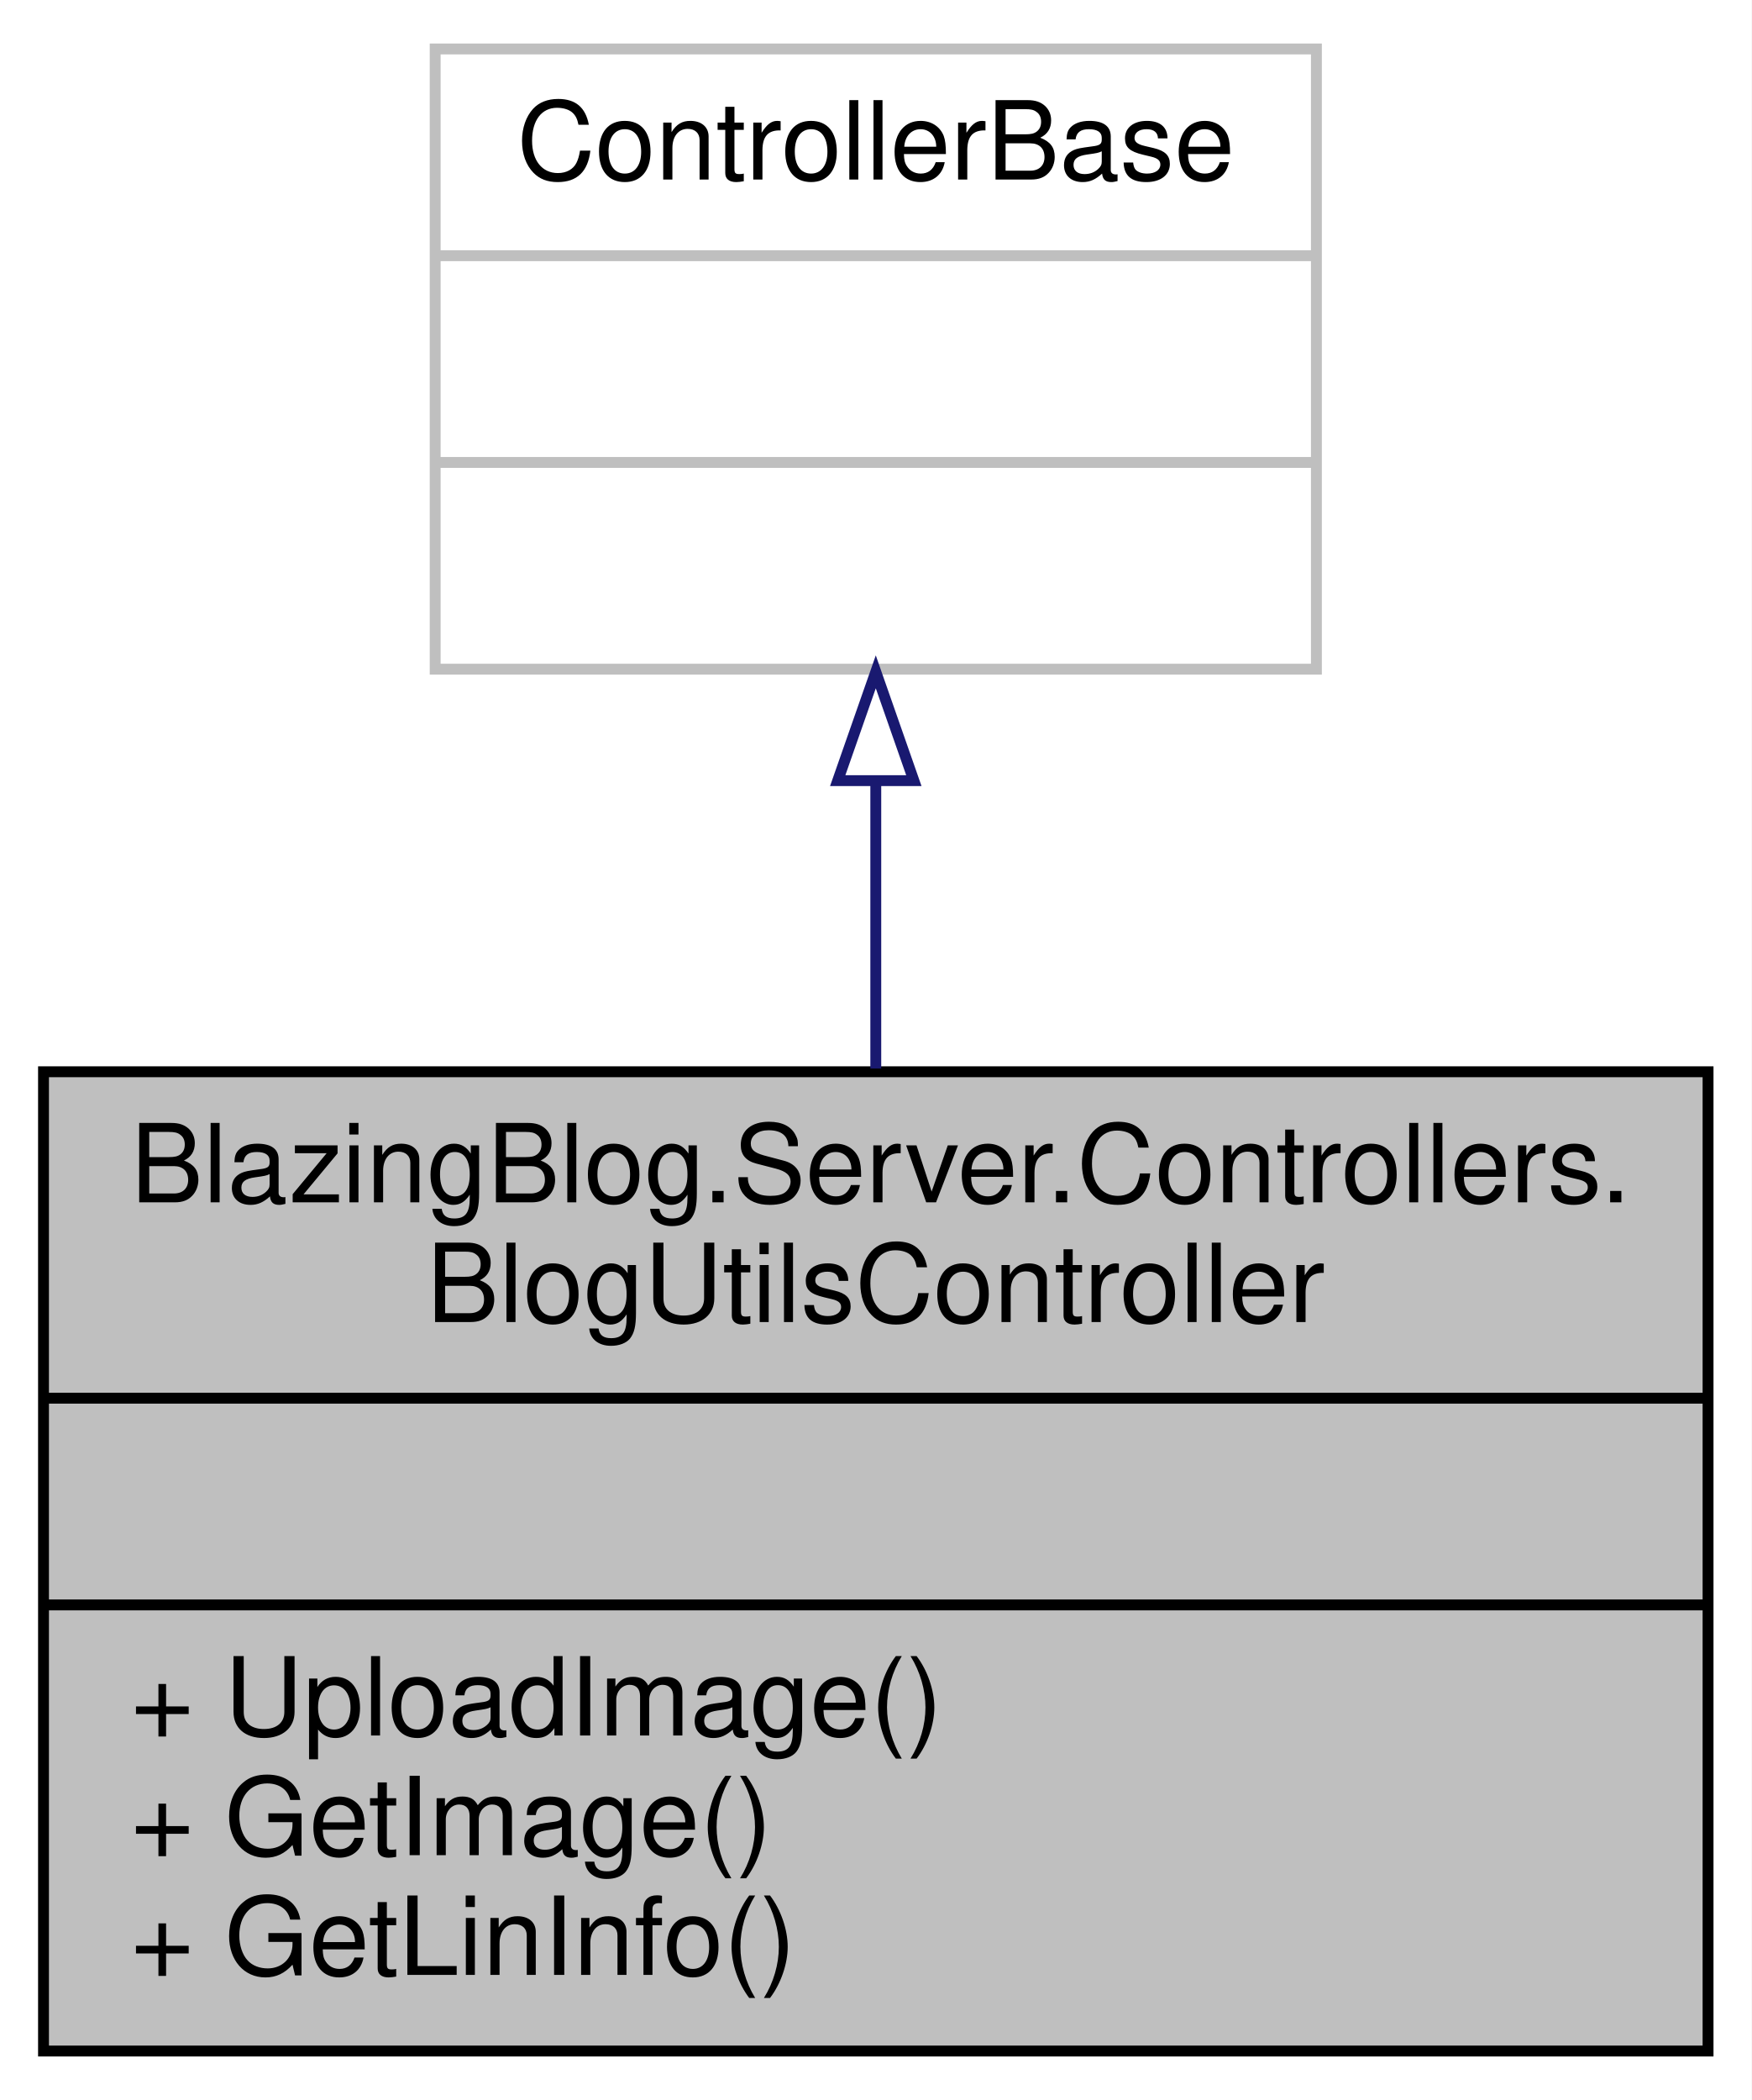
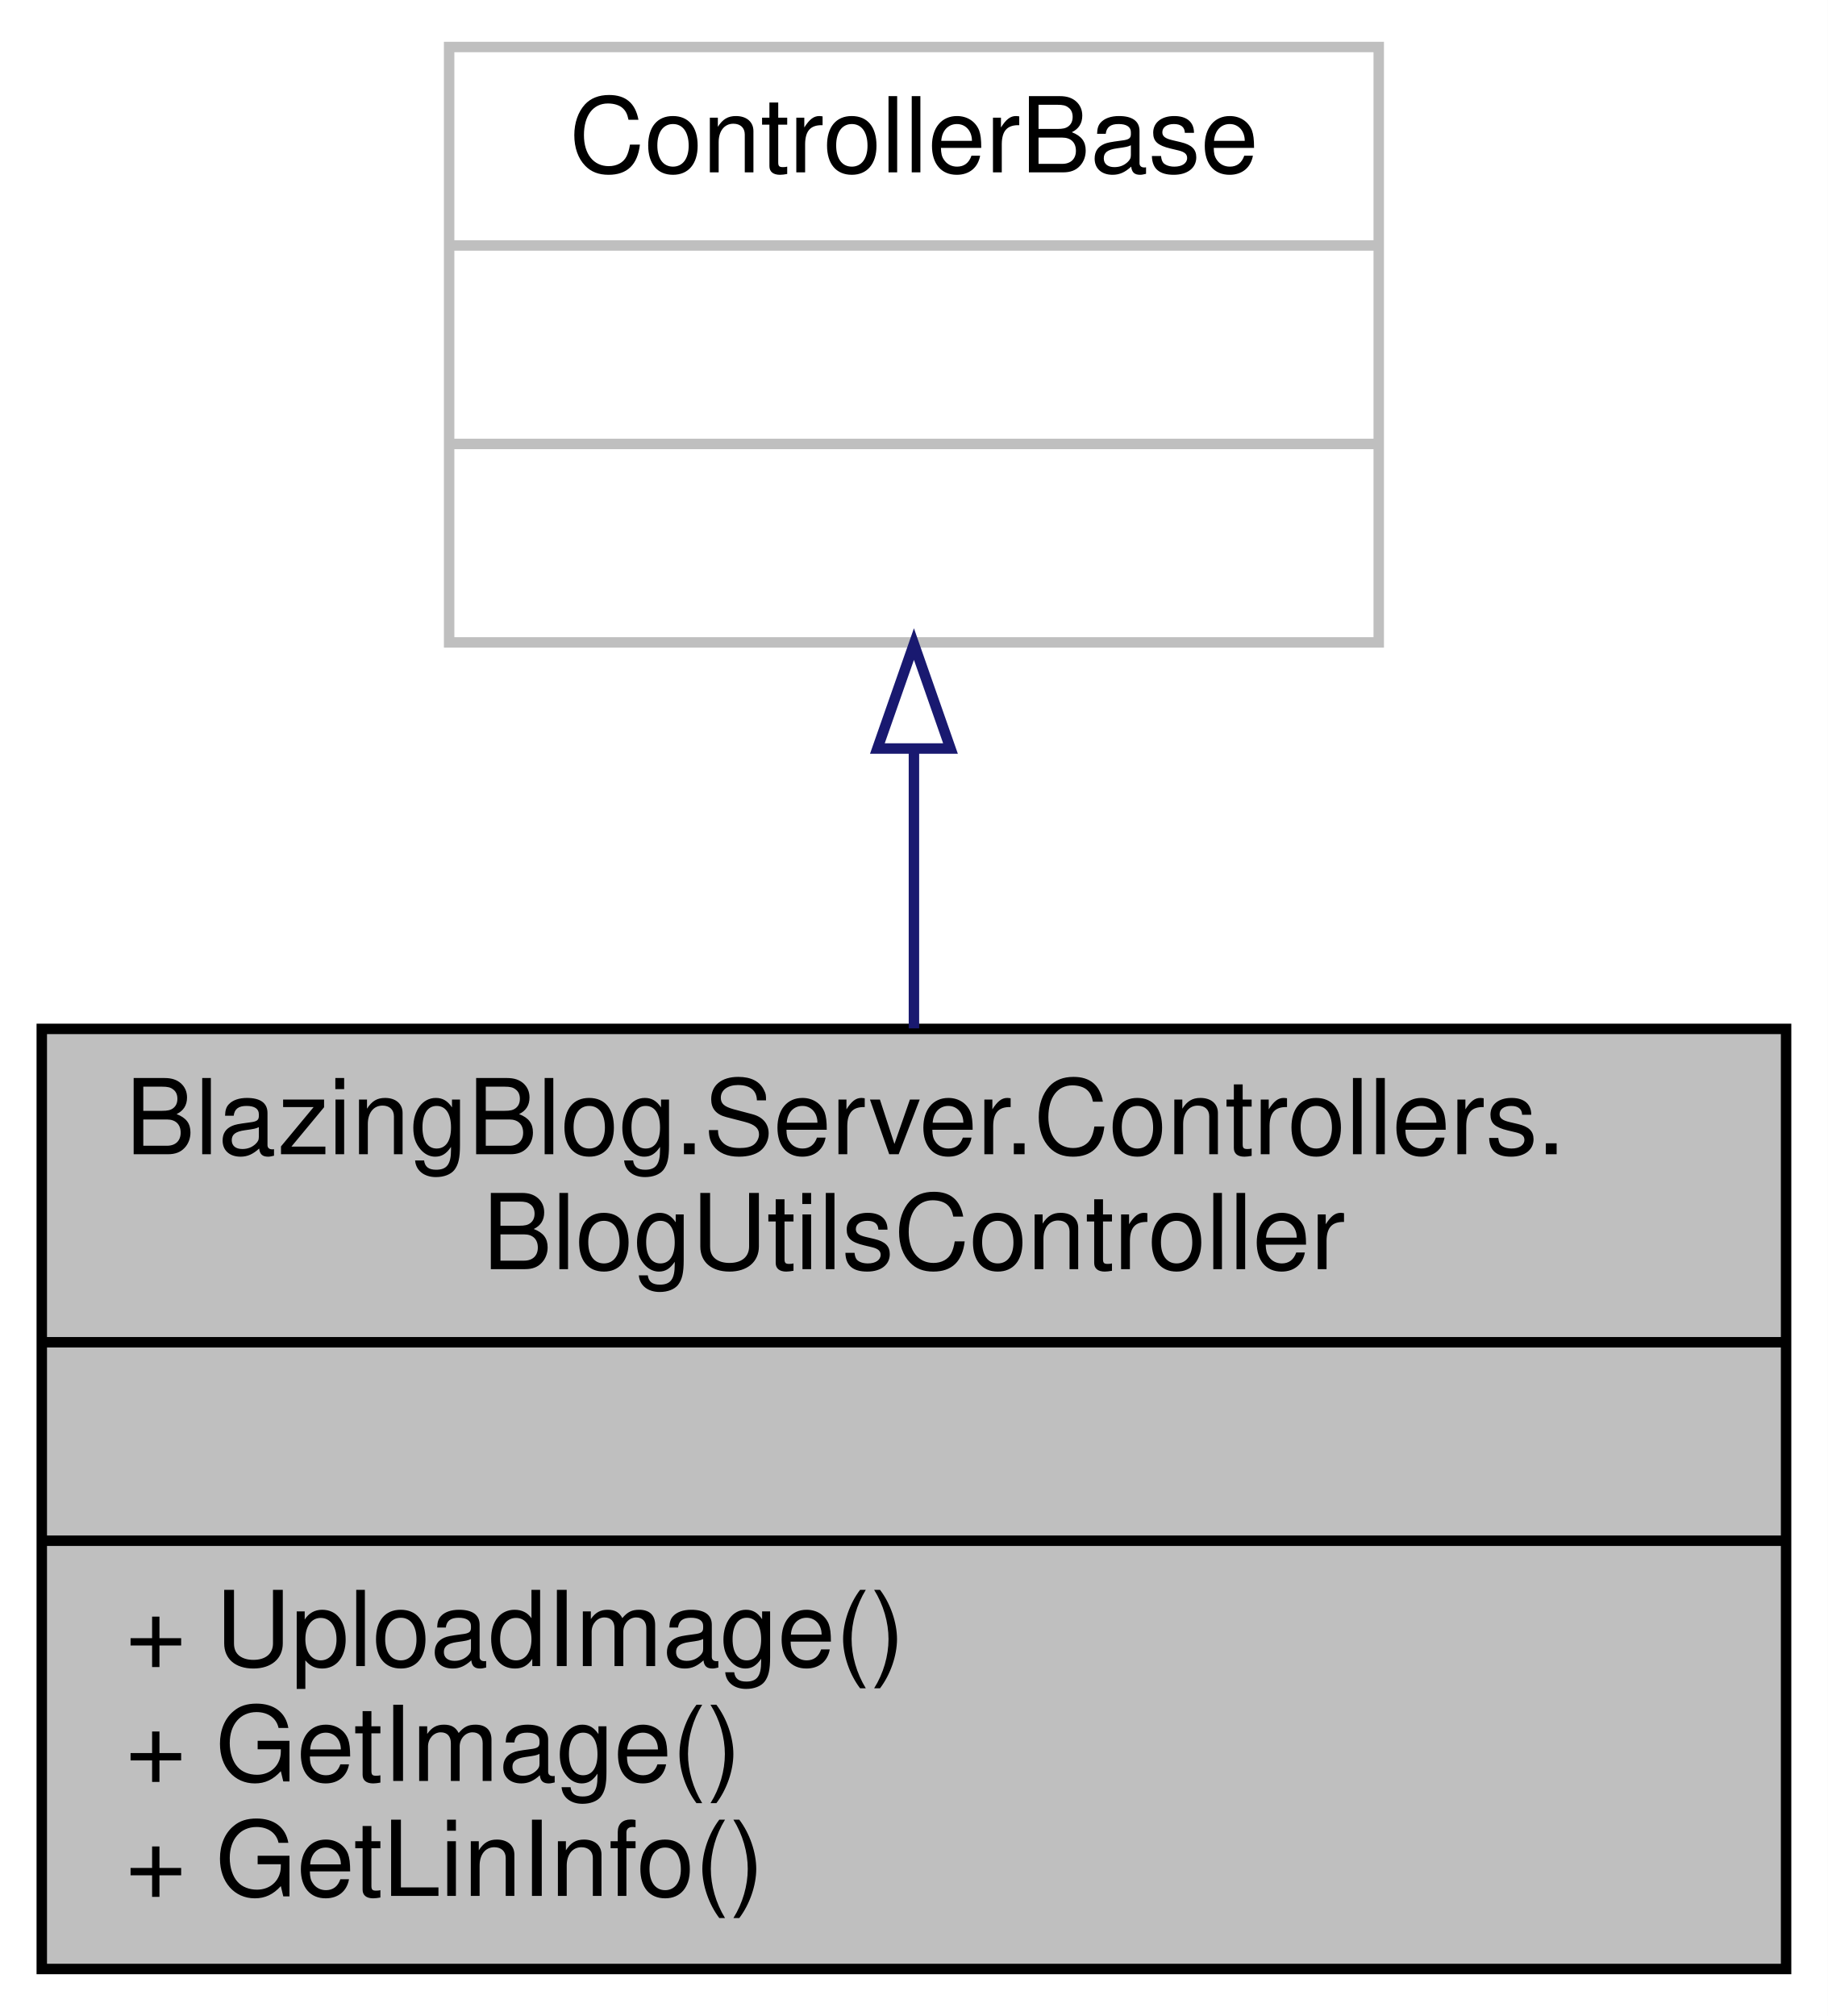
- <svg xmlns="http://www.w3.org/2000/svg" width="161pt" height="193pt" viewBox="0.00 0.00 161.00 193.00">
+ <svg xmlns="http://www.w3.org/2000/svg" xmlns:xlink="http://www.w3.org/1999/xlink" width="175pt" height="193pt" viewBox="0.00 0.00 175.00 193.00">
  <g id="graph0" class="graph" transform="scale(1 1) rotate(0) translate(4 189)">
-     <polygon fill="#ffffff" stroke="transparent" points="-4,4 -4,-189 157,-189 157,4 -4,4" />
+     <polygon fill="white" stroke="transparent" points="-4,4 -4,-189 171,-189 171,4 -4,4" />
    <g id="node1" class="node">
-       <polygon fill="#bfbfbf" stroke="#000000" points="0,-.5 0,-90.5 153,-90.5 153,-.5 0,-.5" />
-       <text text-anchor="start" x="8" y="-78.5" font-family="Helvetica,sans-Serif" font-size="10.00" fill="#000000">BlazingBlog.Server.Controllers.</text>
-       <text text-anchor="middle" x="76.5" y="-67.5" font-family="Helvetica,sans-Serif" font-size="10.00" fill="#000000">BlogUtilsController</text>
-       <polyline fill="none" stroke="#000000" points="0,-60.5 153,-60.5 " />
-       <text text-anchor="middle" x="76.5" y="-48.5" font-family="Helvetica,sans-Serif" font-size="10.00" fill="#000000"> </text>
-       <polyline fill="none" stroke="#000000" points="0,-41.5 153,-41.5 " />
-       <text text-anchor="start" x="8" y="-29.5" font-family="Helvetica,sans-Serif" font-size="10.00" fill="#000000">+ UploadImage()</text>
-       <text text-anchor="start" x="8" y="-18.5" font-family="Helvetica,sans-Serif" font-size="10.00" fill="#000000">+ GetImage()</text>
-       <text text-anchor="start" x="8" y="-7.5" font-family="Helvetica,sans-Serif" font-size="10.00" fill="#000000">+ GetLinInfo()</text>
+       <g id="a_node1">
+         <a xlink:title=" ">
+           <polygon fill="#bfbfbf" stroke="black" points="0,-0.5 0,-90.5 167,-90.5 167,-0.5 0,-0.5" />
+           <text text-anchor="start" x="8" y="-78.5" font-family="Helvetica,sans-Serif" font-size="10.00">BlazingBlog.Server.Controllers.</text>
+           <text text-anchor="middle" x="83.5" y="-67.5" font-family="Helvetica,sans-Serif" font-size="10.00">BlogUtilsController</text>
+           <polyline fill="none" stroke="black" points="0,-60.5 167,-60.5 " />
+           <text text-anchor="middle" x="83.5" y="-48.5" font-family="Helvetica,sans-Serif" font-size="10.00"> </text>
+           <polyline fill="none" stroke="black" points="0,-41.5 167,-41.5 " />
+           <text text-anchor="start" x="8" y="-29.5" font-family="Helvetica,sans-Serif" font-size="10.00">+ UploadImage()</text>
+           <text text-anchor="start" x="8" y="-18.5" font-family="Helvetica,sans-Serif" font-size="10.00">+ GetImage()</text>
+           <text text-anchor="start" x="8" y="-7.5" font-family="Helvetica,sans-Serif" font-size="10.00">+ GetLinInfo()</text>
+         </a>
+       </g>
    </g>
    <g id="node2" class="node">
-       <polygon fill="#ffffff" stroke="#bfbfbf" points="36,-127.5 36,-184.5 117,-184.5 117,-127.5 36,-127.5" />
-       <text text-anchor="middle" x="76.5" y="-172.5" font-family="Helvetica,sans-Serif" font-size="10.00" fill="#000000">ControllerBase</text>
-       <polyline fill="none" stroke="#bfbfbf" points="36,-165.5 117,-165.5 " />
-       <text text-anchor="middle" x="76.5" y="-153.5" font-family="Helvetica,sans-Serif" font-size="10.00" fill="#000000"> </text>
-       <polyline fill="none" stroke="#bfbfbf" points="36,-146.5 117,-146.5 " />
-       <text text-anchor="middle" x="76.5" y="-134.5" font-family="Helvetica,sans-Serif" font-size="10.00" fill="#000000"> </text>
+       <g id="a_node2">
+         <a xlink:title=" ">
+           <polygon fill="white" stroke="#bfbfbf" points="39,-127.5 39,-184.5 128,-184.5 128,-127.5 39,-127.5" />
+           <text text-anchor="middle" x="83.5" y="-172.5" font-family="Helvetica,sans-Serif" font-size="10.00">ControllerBase</text>
+           <polyline fill="none" stroke="#bfbfbf" points="39,-165.5 128,-165.5 " />
+           <text text-anchor="middle" x="83.5" y="-153.5" font-family="Helvetica,sans-Serif" font-size="10.00"> </text>
+           <polyline fill="none" stroke="#bfbfbf" points="39,-146.5 128,-146.5 " />
+           <text text-anchor="middle" x="83.5" y="-134.5" font-family="Helvetica,sans-Serif" font-size="10.00"> </text>
+         </a>
+       </g>
    </g>
    <g id="edge1" class="edge">
-       <path fill="none" stroke="#191970" d="M76.5,-117.198C76.5,-108.667 76.5,-99.561 76.5,-90.799" />
-       <polygon fill="none" stroke="#191970" points="73,-117.256 76.5,-127.256 80,-117.256 73,-117.256" />
+       <path fill="none" stroke="midnightblue" d="M83.5,-117.21C83.5,-108.61 83.5,-99.39 83.5,-90.55" />
+       <polygon fill="none" stroke="midnightblue" points="80,-117.34 83.5,-127.34 87,-117.34 80,-117.34" />
    </g>
  </g>
</svg>
